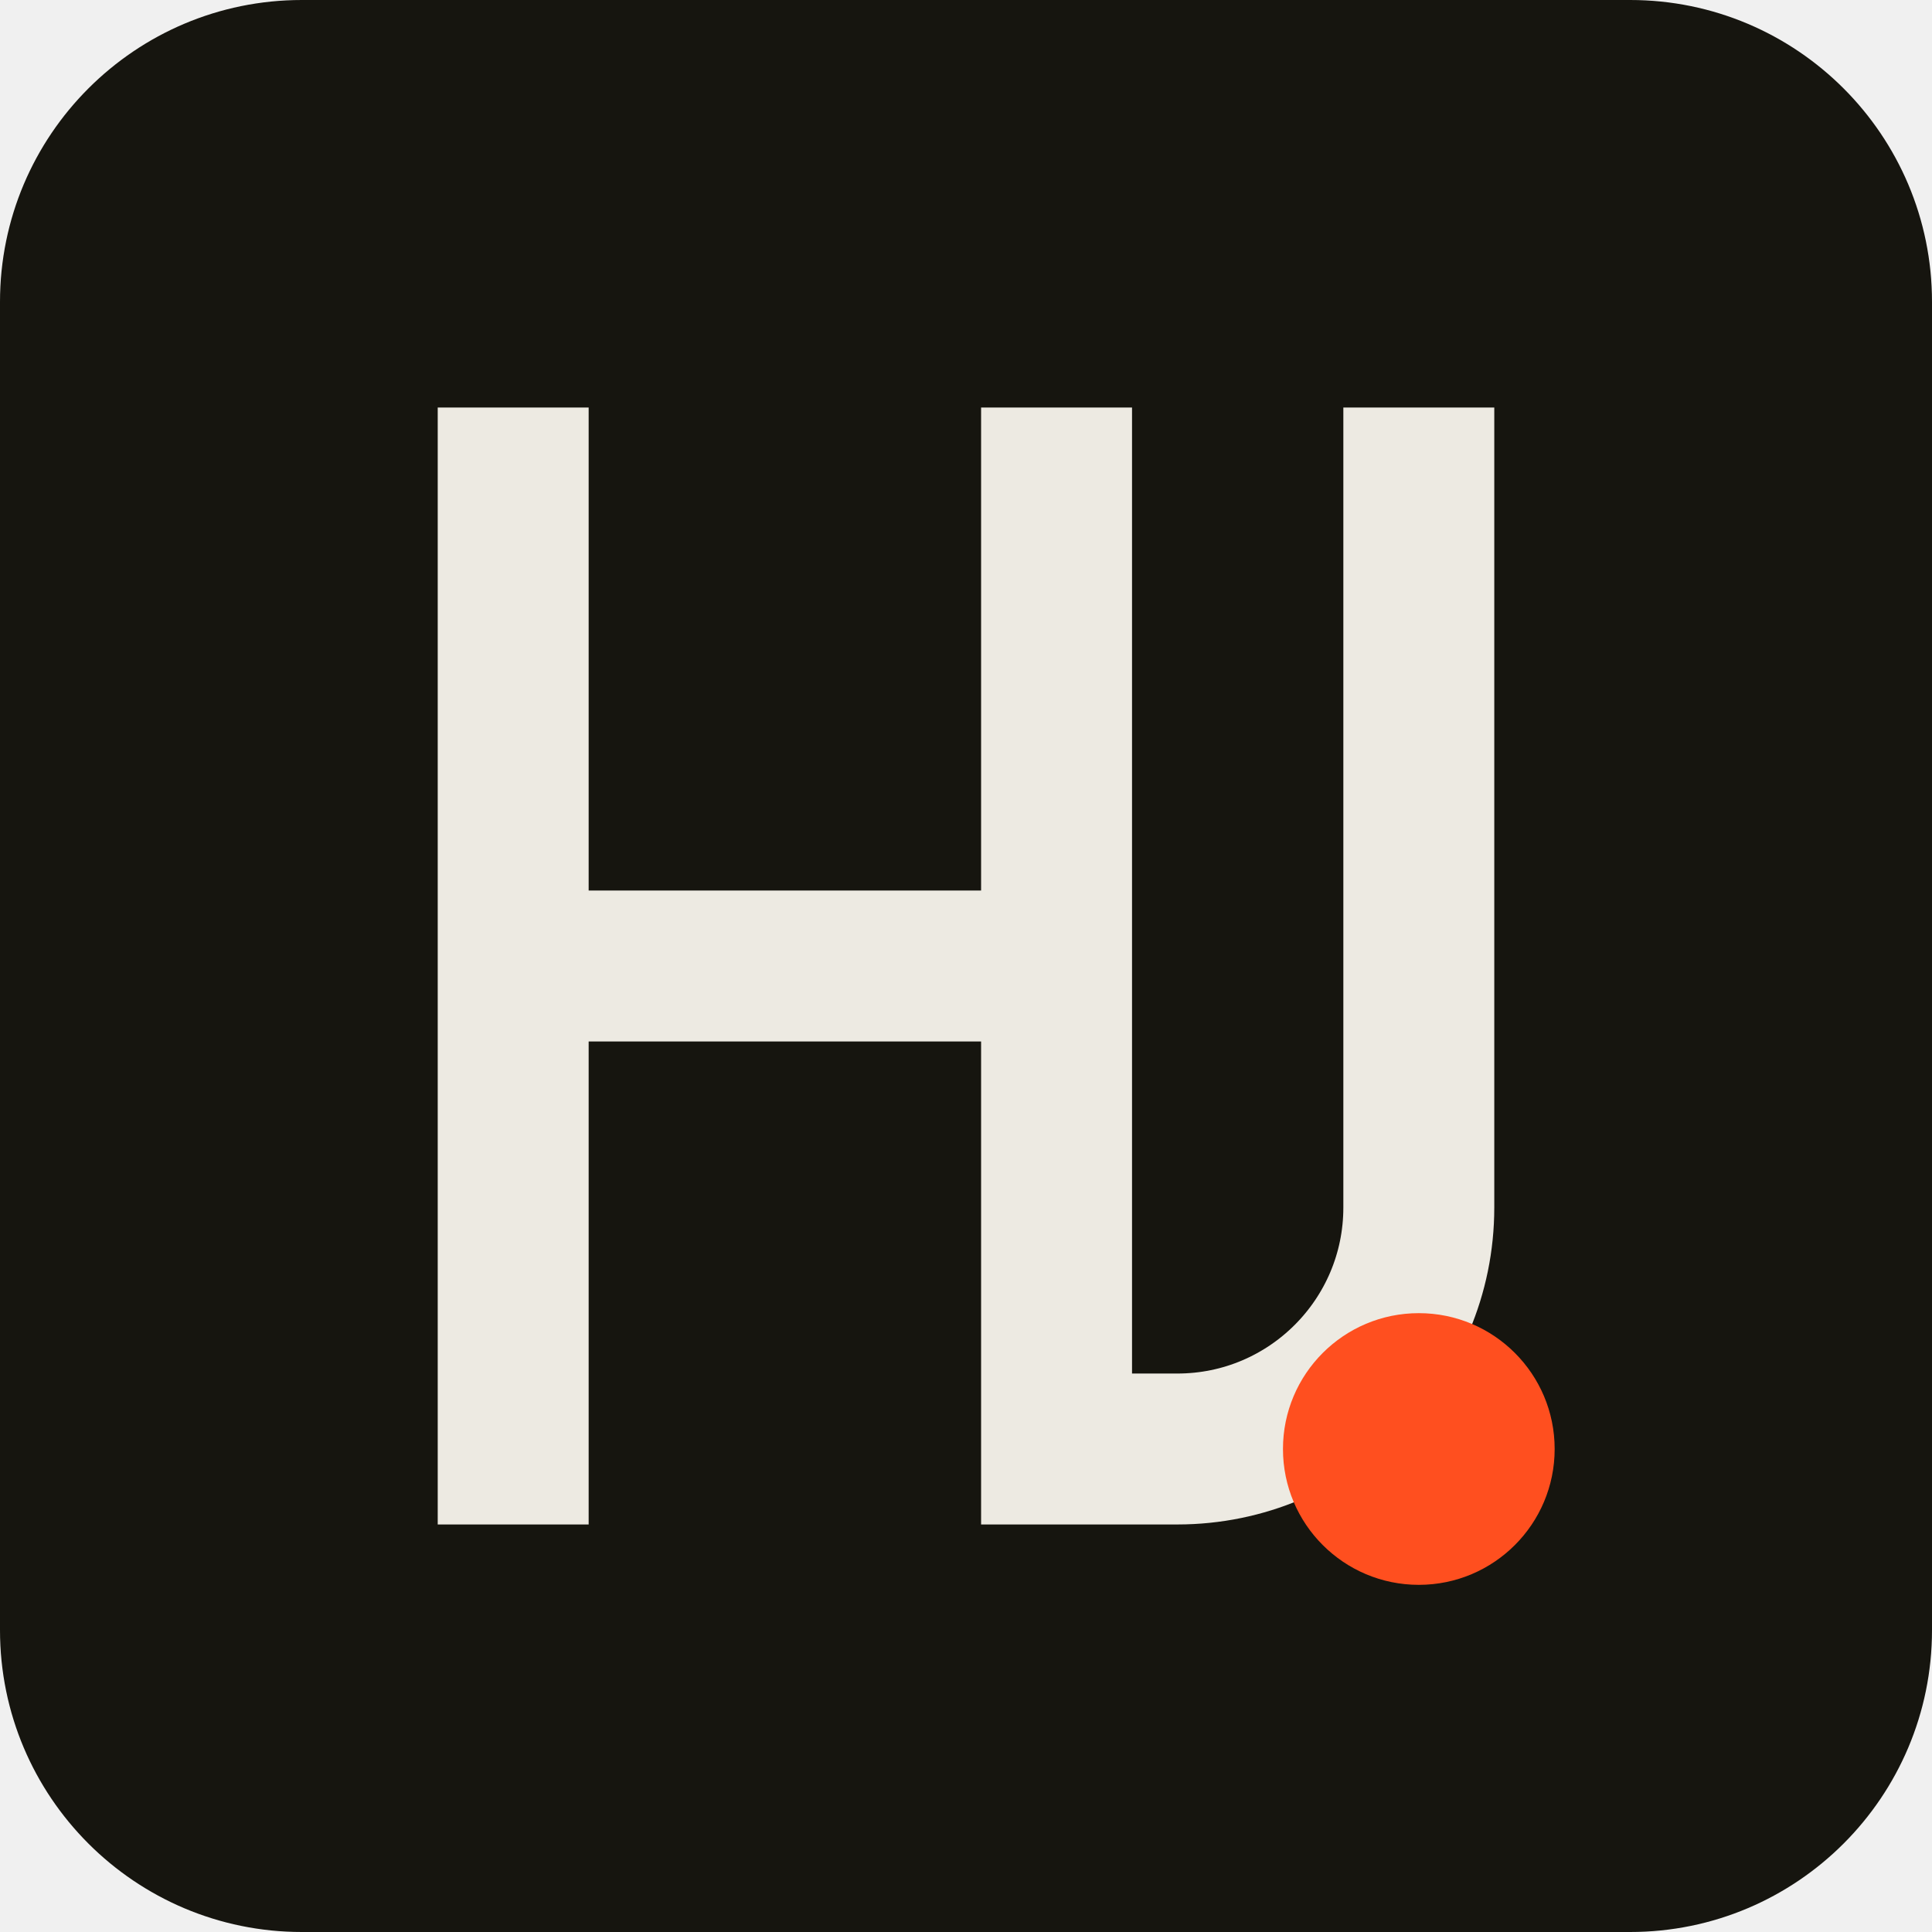
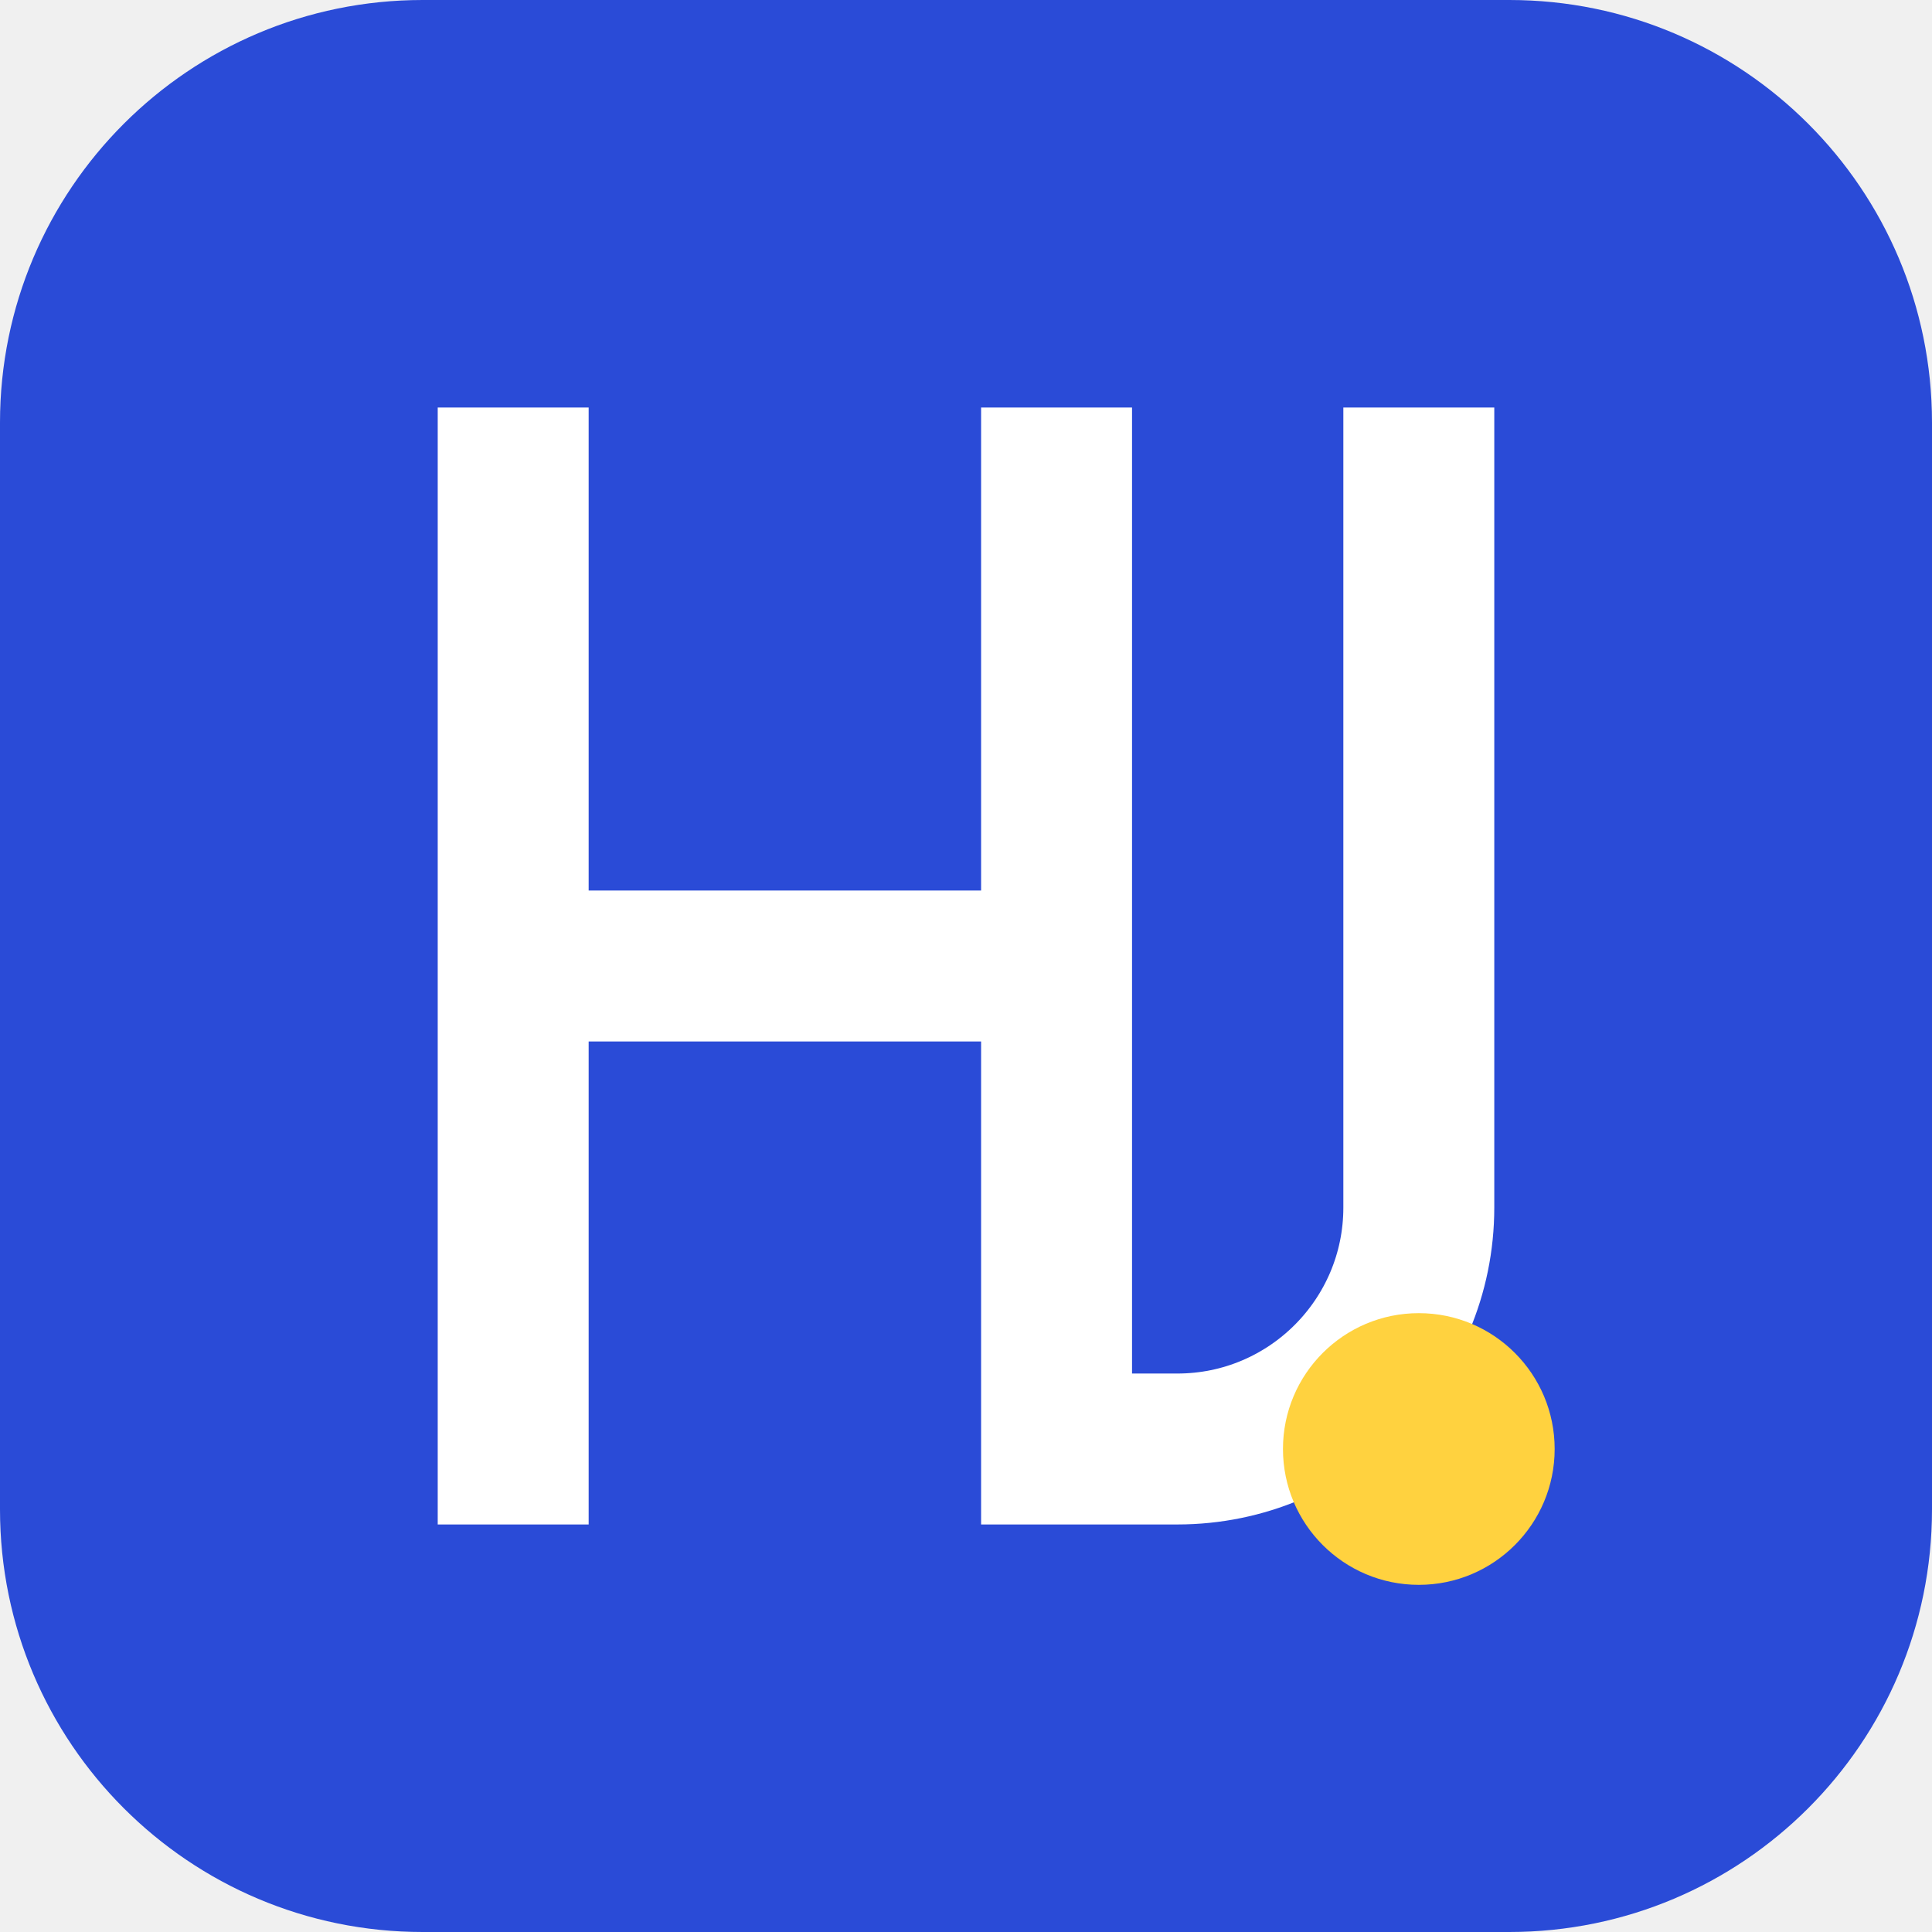
<svg xmlns="http://www.w3.org/2000/svg" viewBox="0 0 64 64">
-   <rect width="64" height="64" rx="10" fill="#16150f" />
-   <path d="M17 16v32M17 32h18M35 16v32M47 16v24a8 8 0 0 1-8 8" fill="none" stroke="#edeae2" stroke-width="5" stroke-linecap="square" />
-   <circle cx="47" cy="48" r="4.5" fill="#ff4f1f" />
+   <rect width="64" height="64" rx="14" fill="#2a4bd7" />
+   <path d="M17 16v32M17 32h18M35 16v32M47 16v24a8 8 0 0 1-8 8" fill="none" stroke="#fff" stroke-width="5" stroke-linecap="square" />
+   <circle cx="47" cy="48" r="4.5" fill="#ffd23f" />
</svg>
